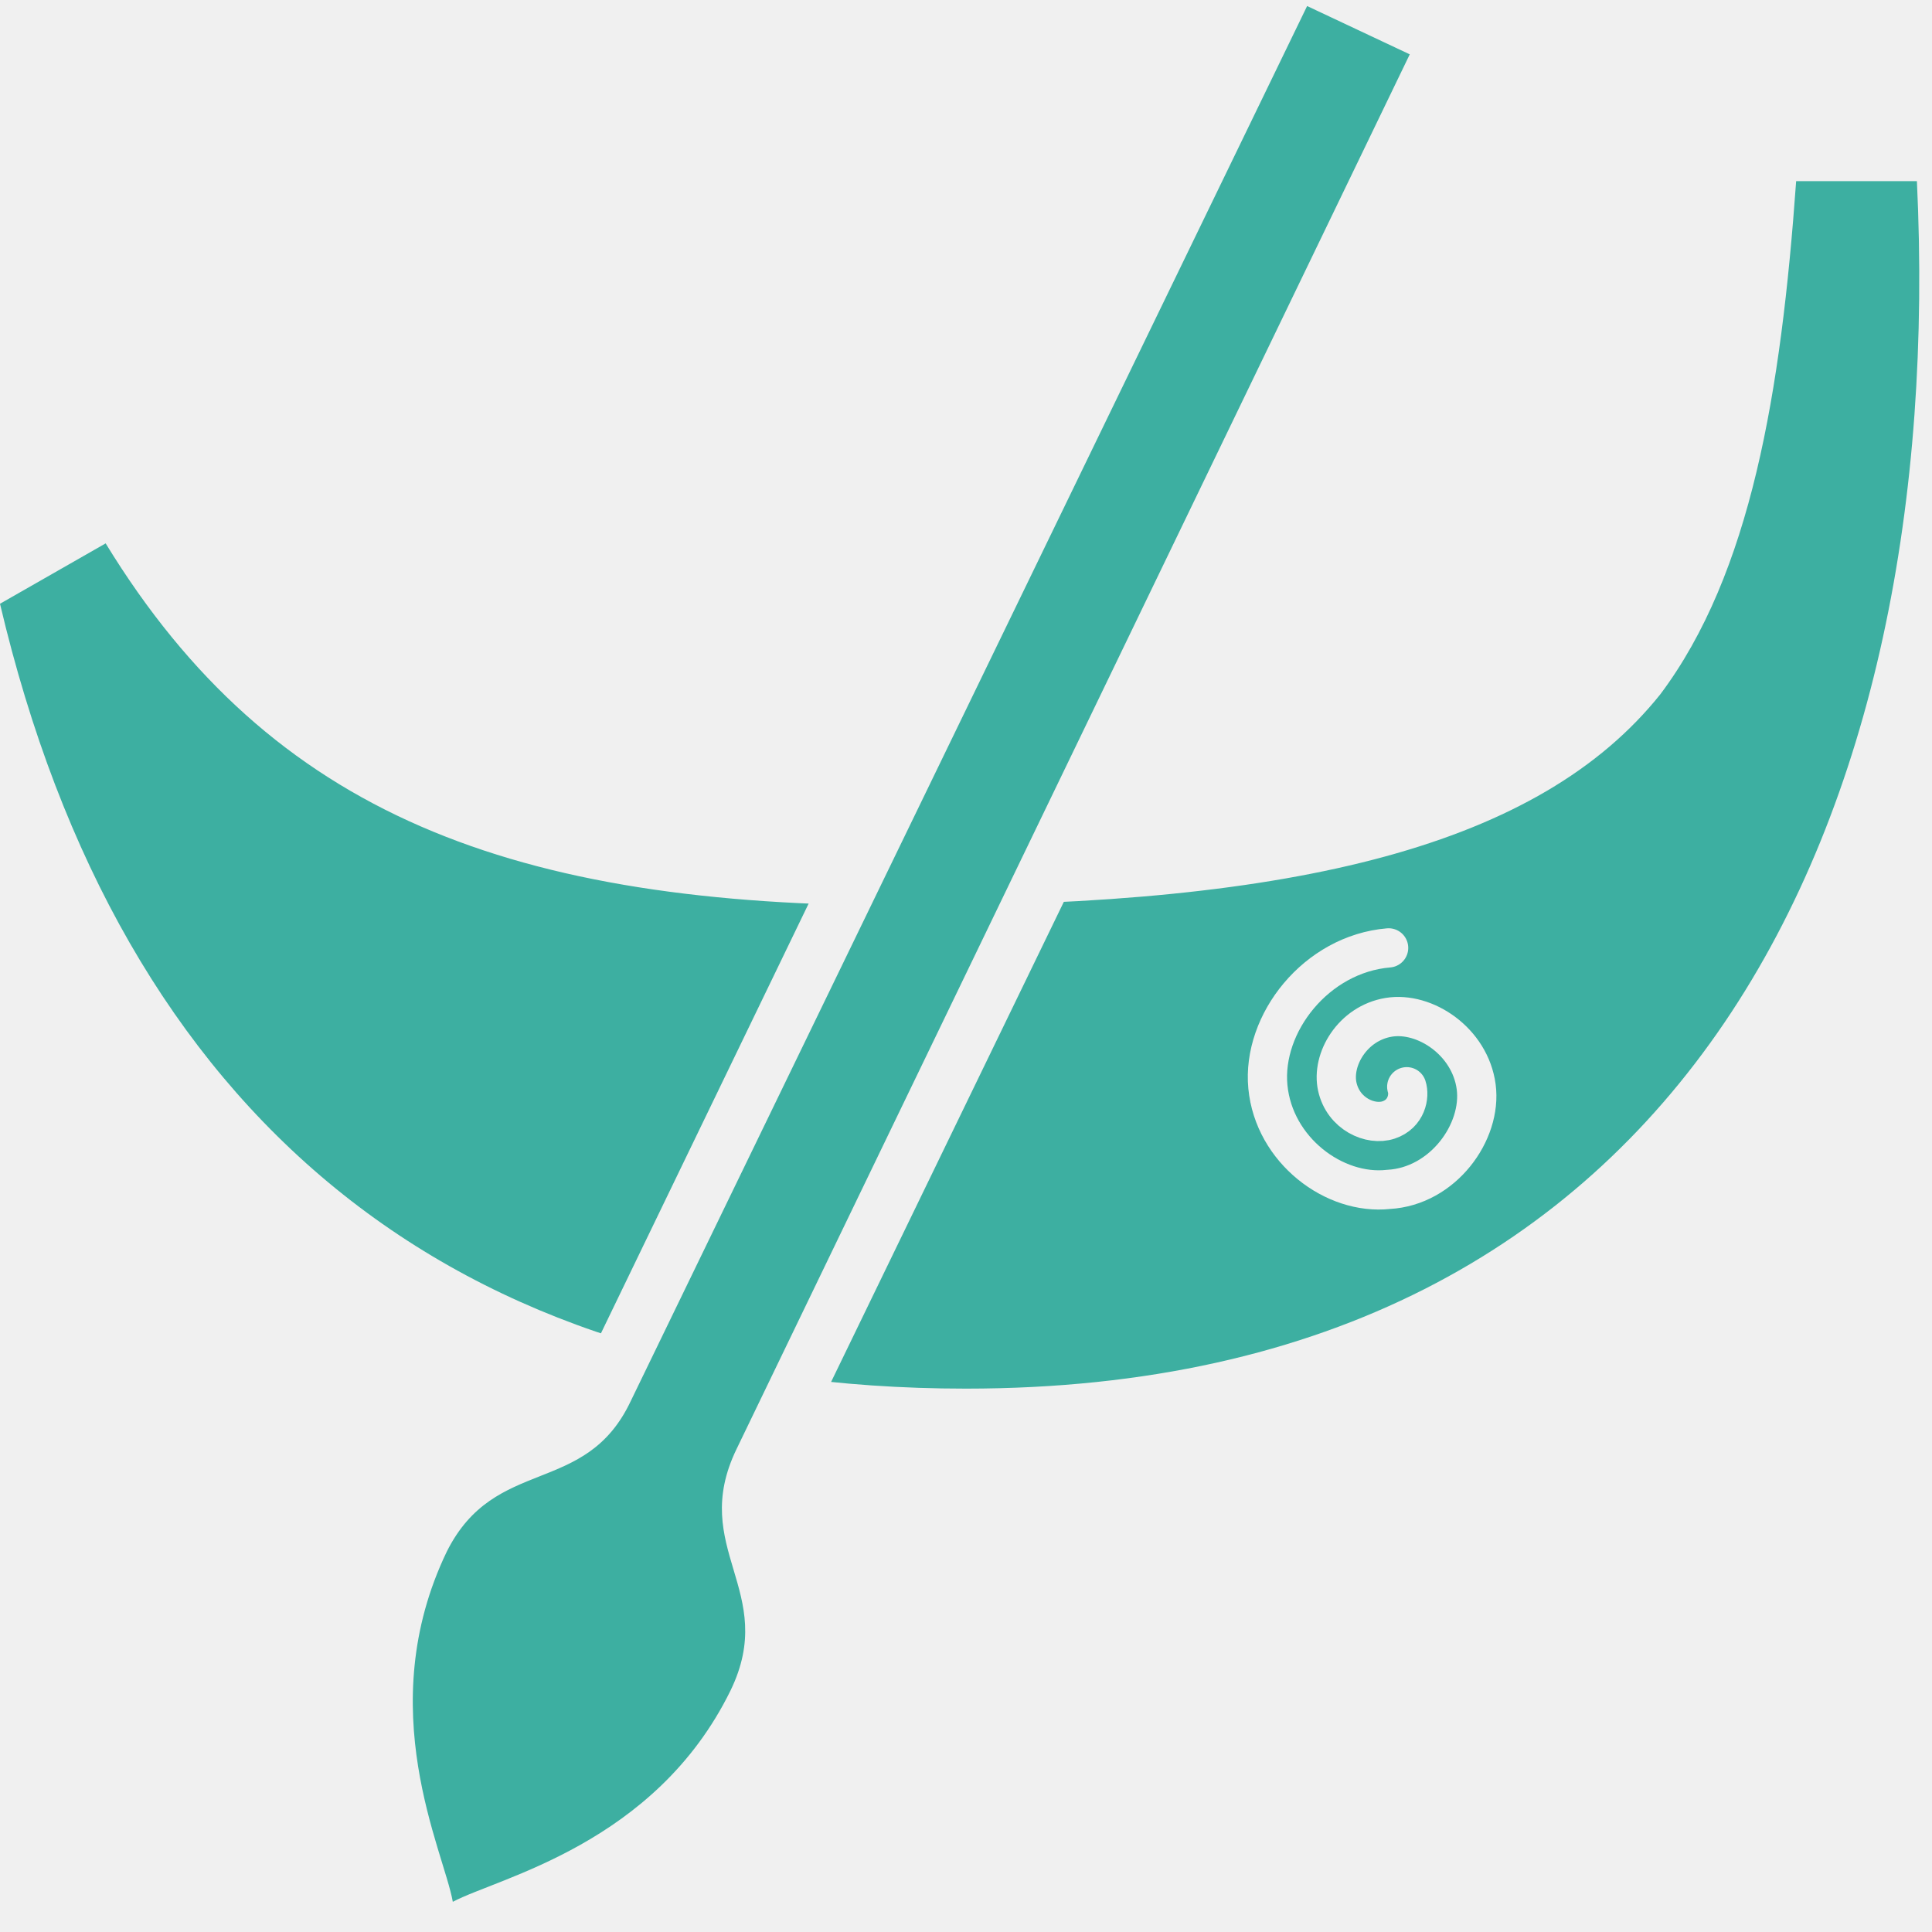
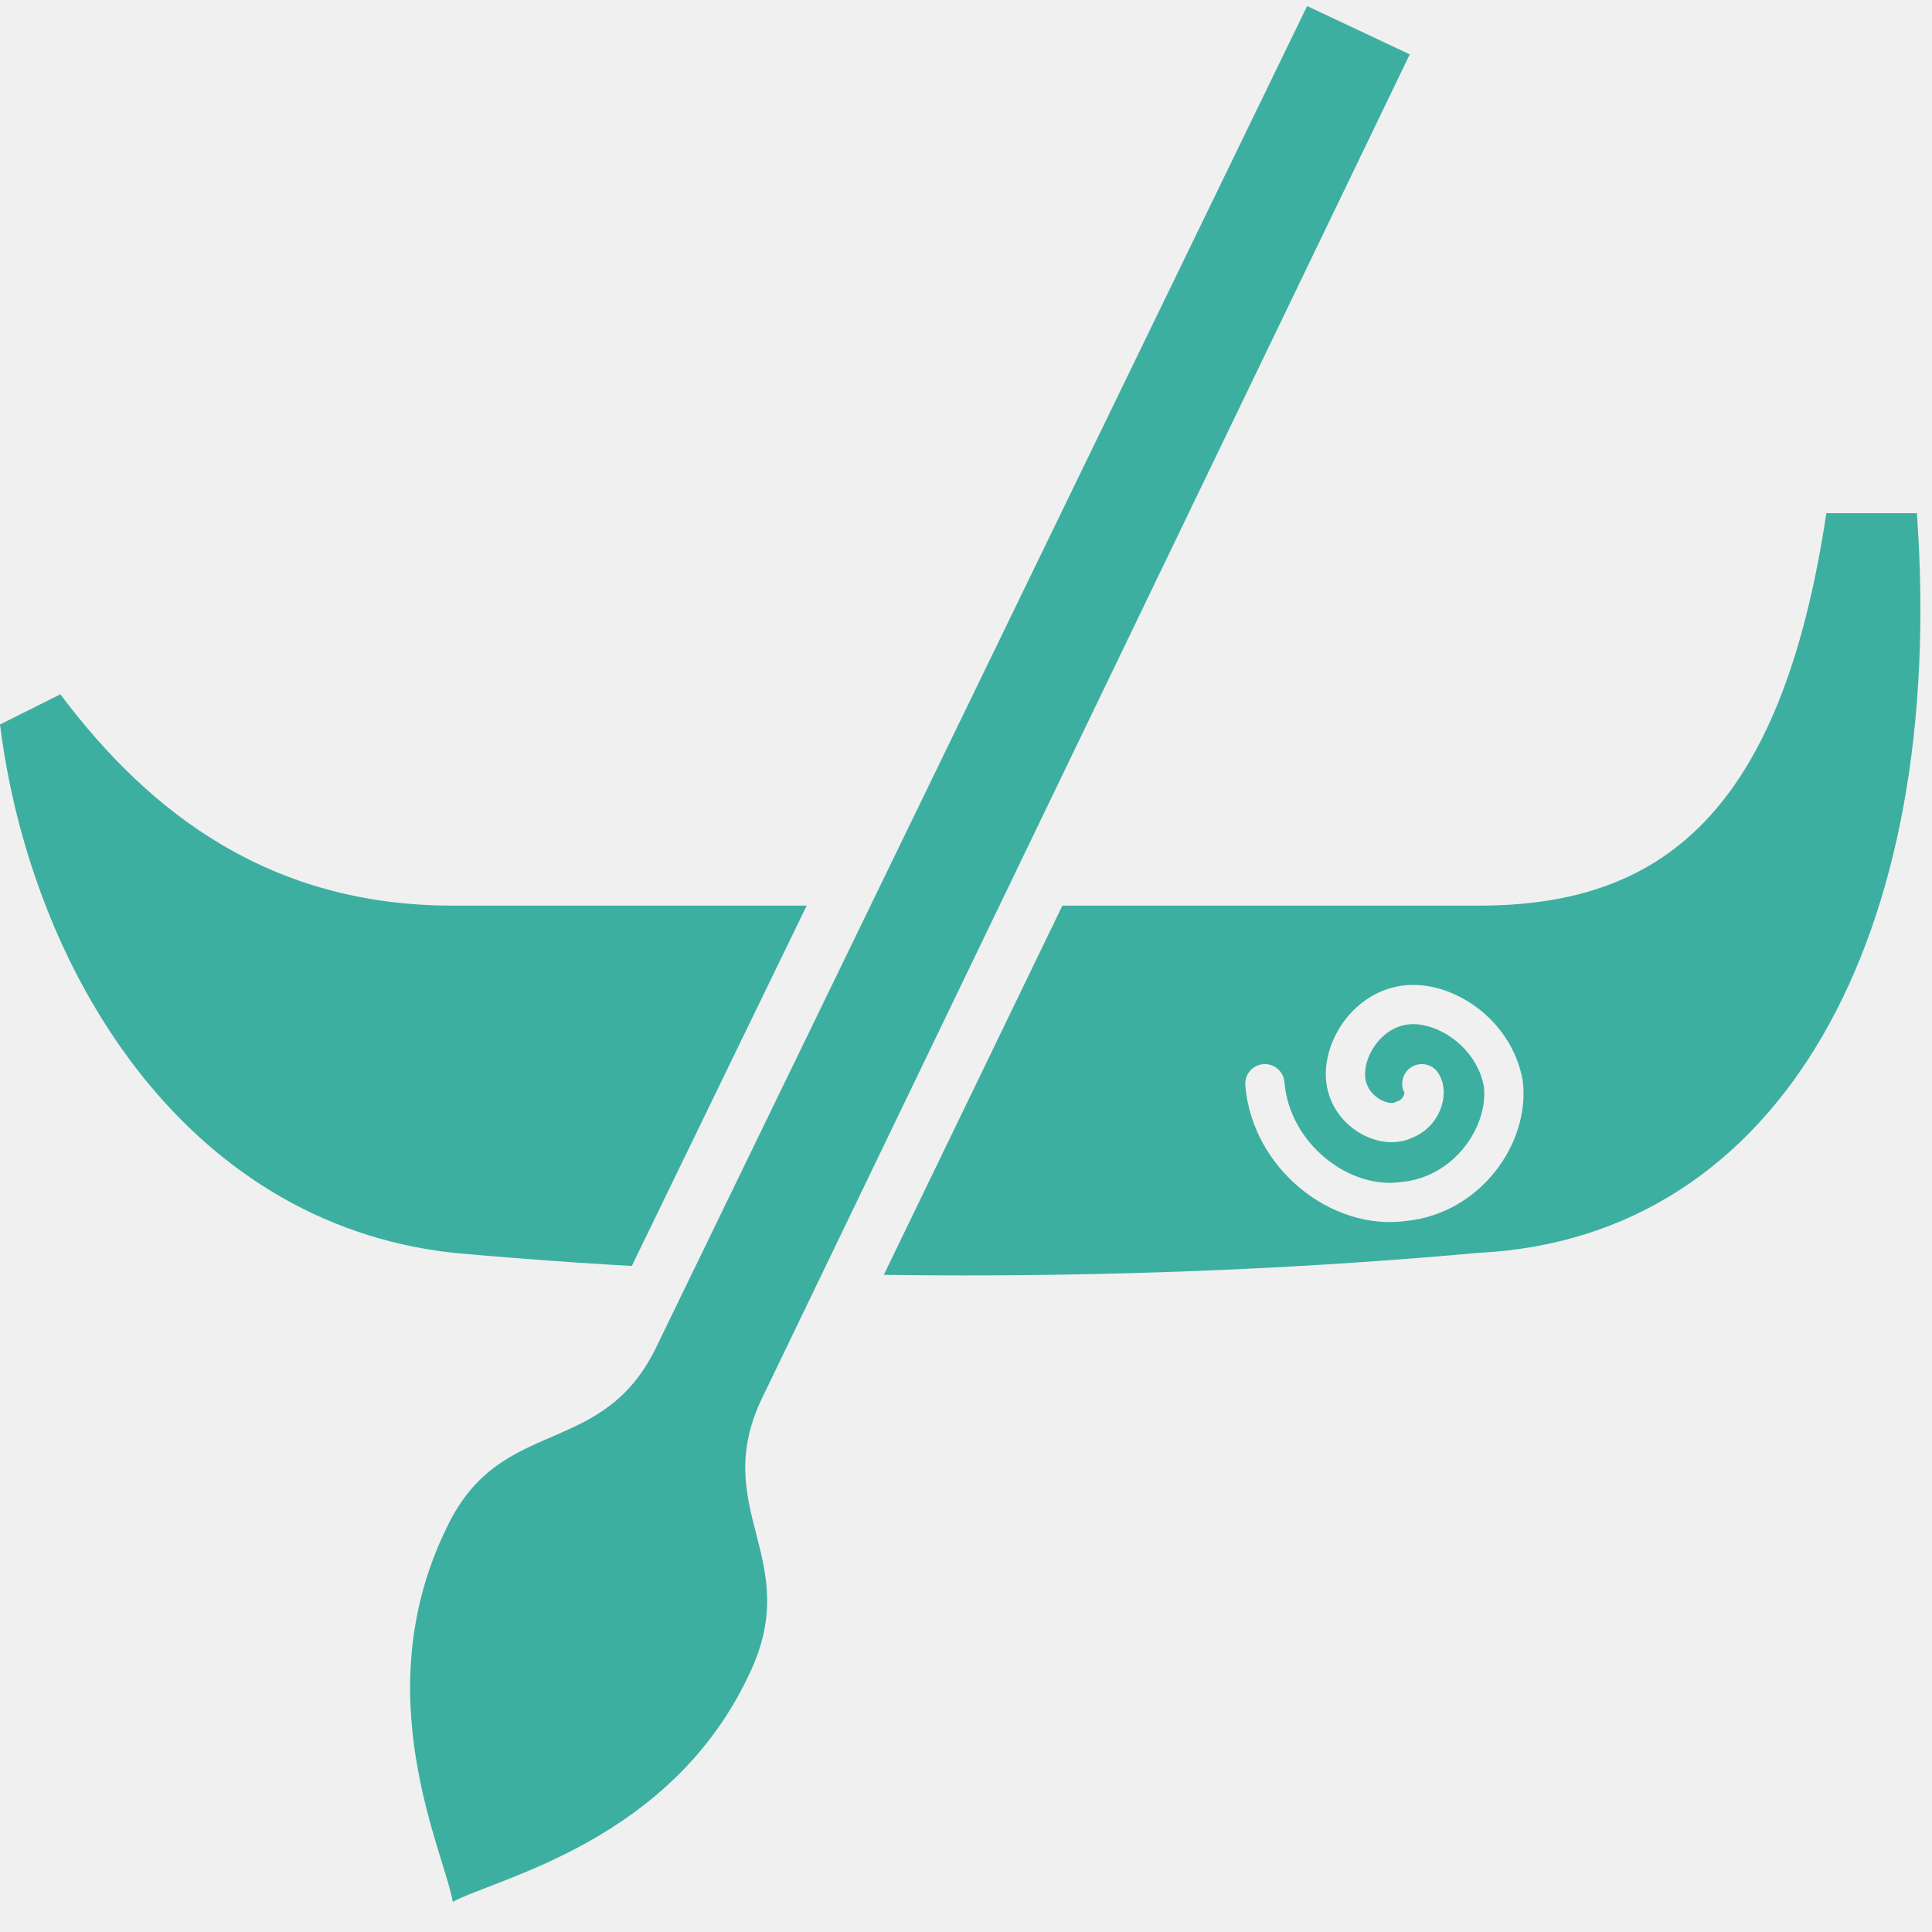
<svg xmlns="http://www.w3.org/2000/svg" viewBox="0 0 64 64" width="64" height="64">
  <defs>
    <mask id="carved" maskUnits="userSpaceOnUse" x="0" y="0" width="64" height="64">
-       <path id="hull" fill="#fff" d="M 3.5 18 C 9 27 17 30 30 30 C 43 30 51 28 55 23 C 58 19 59 13 59.5 6 L 63.5 6 C 64.5 27 56 46 32 46 C 15 46 4 37 0 20 Z" />
-       <path id="cut" fill="#000" d="M 34.1 14.8 L 18.2 47.7 L 25 51 L 40.9 18.2 Z" />
-       <path id="spiral" fill="none" stroke="#000" stroke-width="1.3" stroke-linecap="round" d="M 46.6 36 C 46.7 36.3 46.6 36.9 46 37.1 C 45.4 37.3 44.5 36.9 44.3 36 C 44.1 35.1 44.8 33.9 46 33.7 C 47.2 33.5 48.7 34.5 48.9 36 C 49.1 37.5 47.8 39.3 46 39.4 C 44.2 39.6 42.2 38.1 42 36 C 41.8 33.9 43.6 31.6 46 31.4" />
+       <path id="hull" fill="#fff" data-small-weight="3" d="M 2 23 C 5 27 9 30 15 30 L 49 30 C 55 30 59 27 60.5 17 L 63.5 17 C 64.5 31 59 41 49 41.5 C 38 42.5 26 42.5 15 41.5 C 6 40.5 1 32 0 24 Z" />
+       <path id="cut" fill="#000" d="M 34.1 14.8 L 19.2 45.5 L 26.1 48.8 L 40.9 18.2 Z" />
+       <path id="spiral" fill="none" stroke="#000" stroke-width="1.3" stroke-linecap="round" d="M 47.1 35.9 C 47.3 36.2 47.1 36.9 46.5 37.1 C 45.9 37.4 44.8 36.9 44.6 35.9 C 44.4 34.9 45.2 33.5 46.5 33.3 C 47.8 33.1 49.5 34.2 49.8 35.9 C 50 37.6 48.6 39.6 46.5 39.8 C 44.4 40.1 42.1 38.3 41.9 35.9" />
    </mask>
  </defs>
  <g fill="#3DAFA1">
    <rect width="64" height="64" mask="url(#carved)" />
-     <path id="paddle" d="M 43.3 0.2 L 20.9 46.4 C 19.4 49.6 16.4 48.2 14.8 51.4 C 12.3 56.6 14.7 61.3 15 63 C 16.5 62.2 21.7 61.1 24.2 56 C 25.8 52.7 22.8 51.3 24.4 48 L 46.7 1.8 Z" />
+     <path id="paddle" d="M 43.3 0.2 L 21.8 44.5 C 20 48.4 16.6 46.8 14.8 50.6 C 12.1 56.1 14.7 61.3 15 63 C 16.5 62.2 22.2 61 24.8 55.5 C 26.7 51.6 23.4 50 25.3 46.2 L 46.7 1.8 Z" />
  </g>
</svg>
